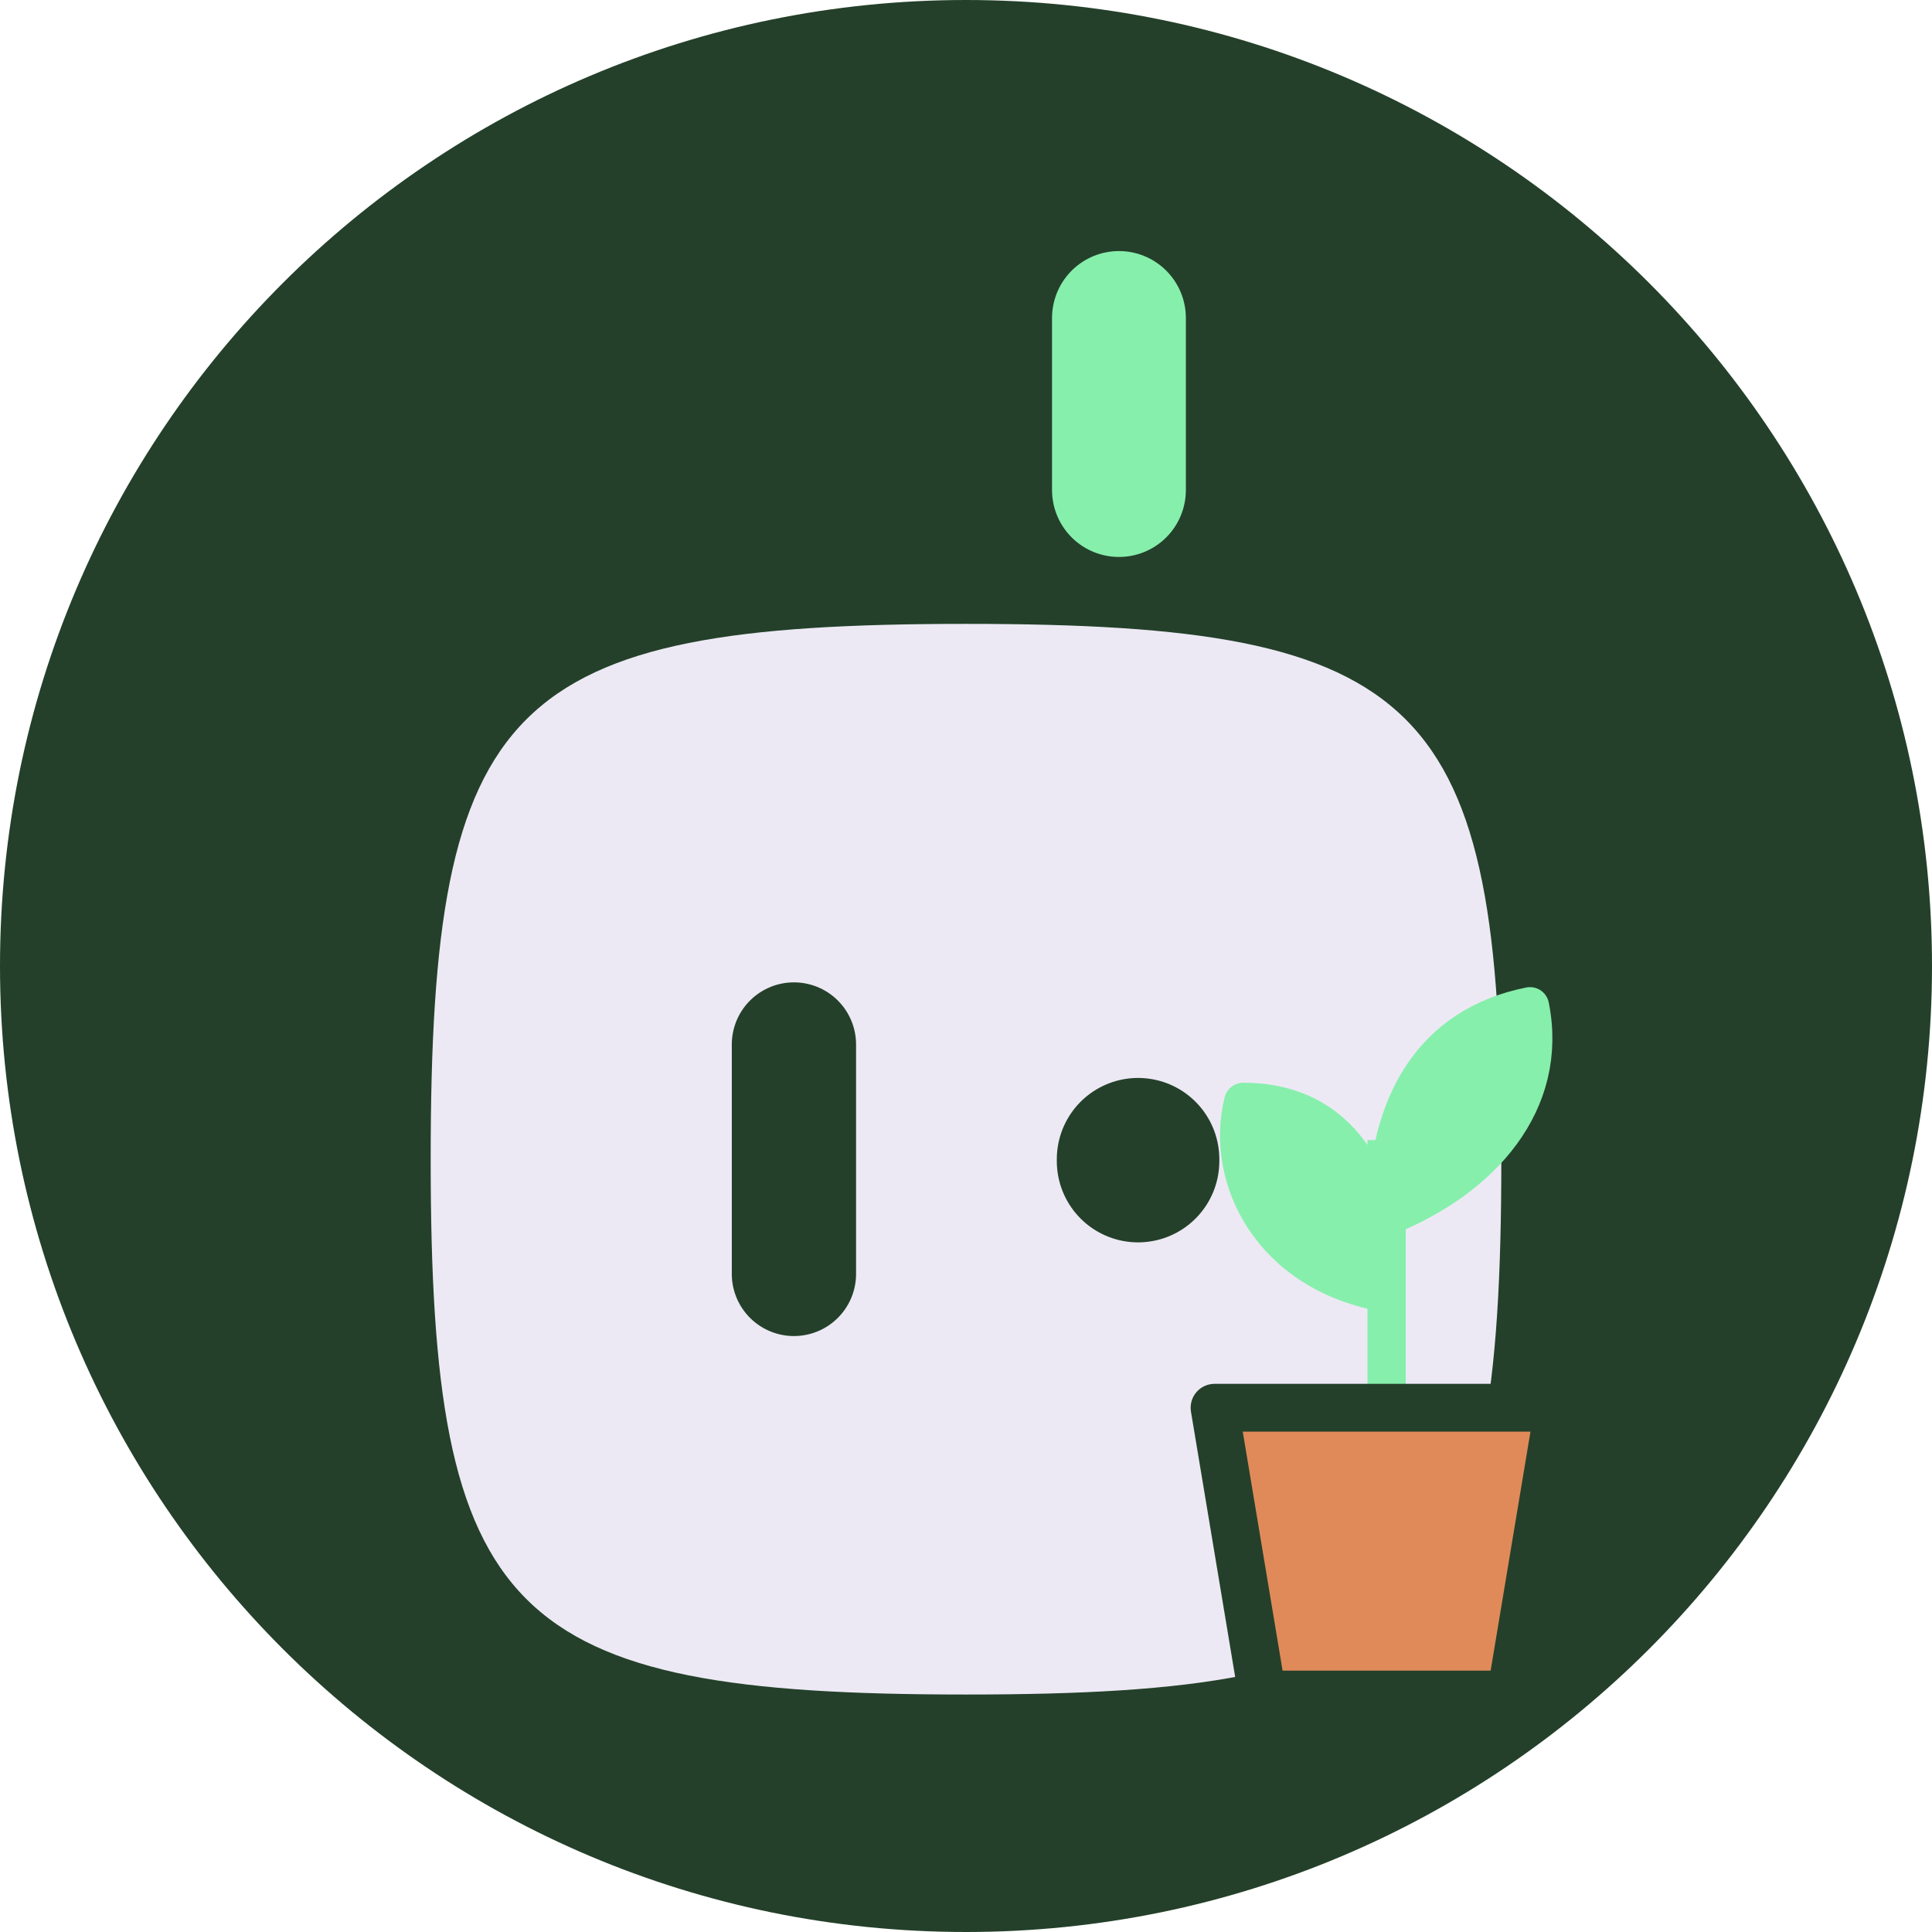
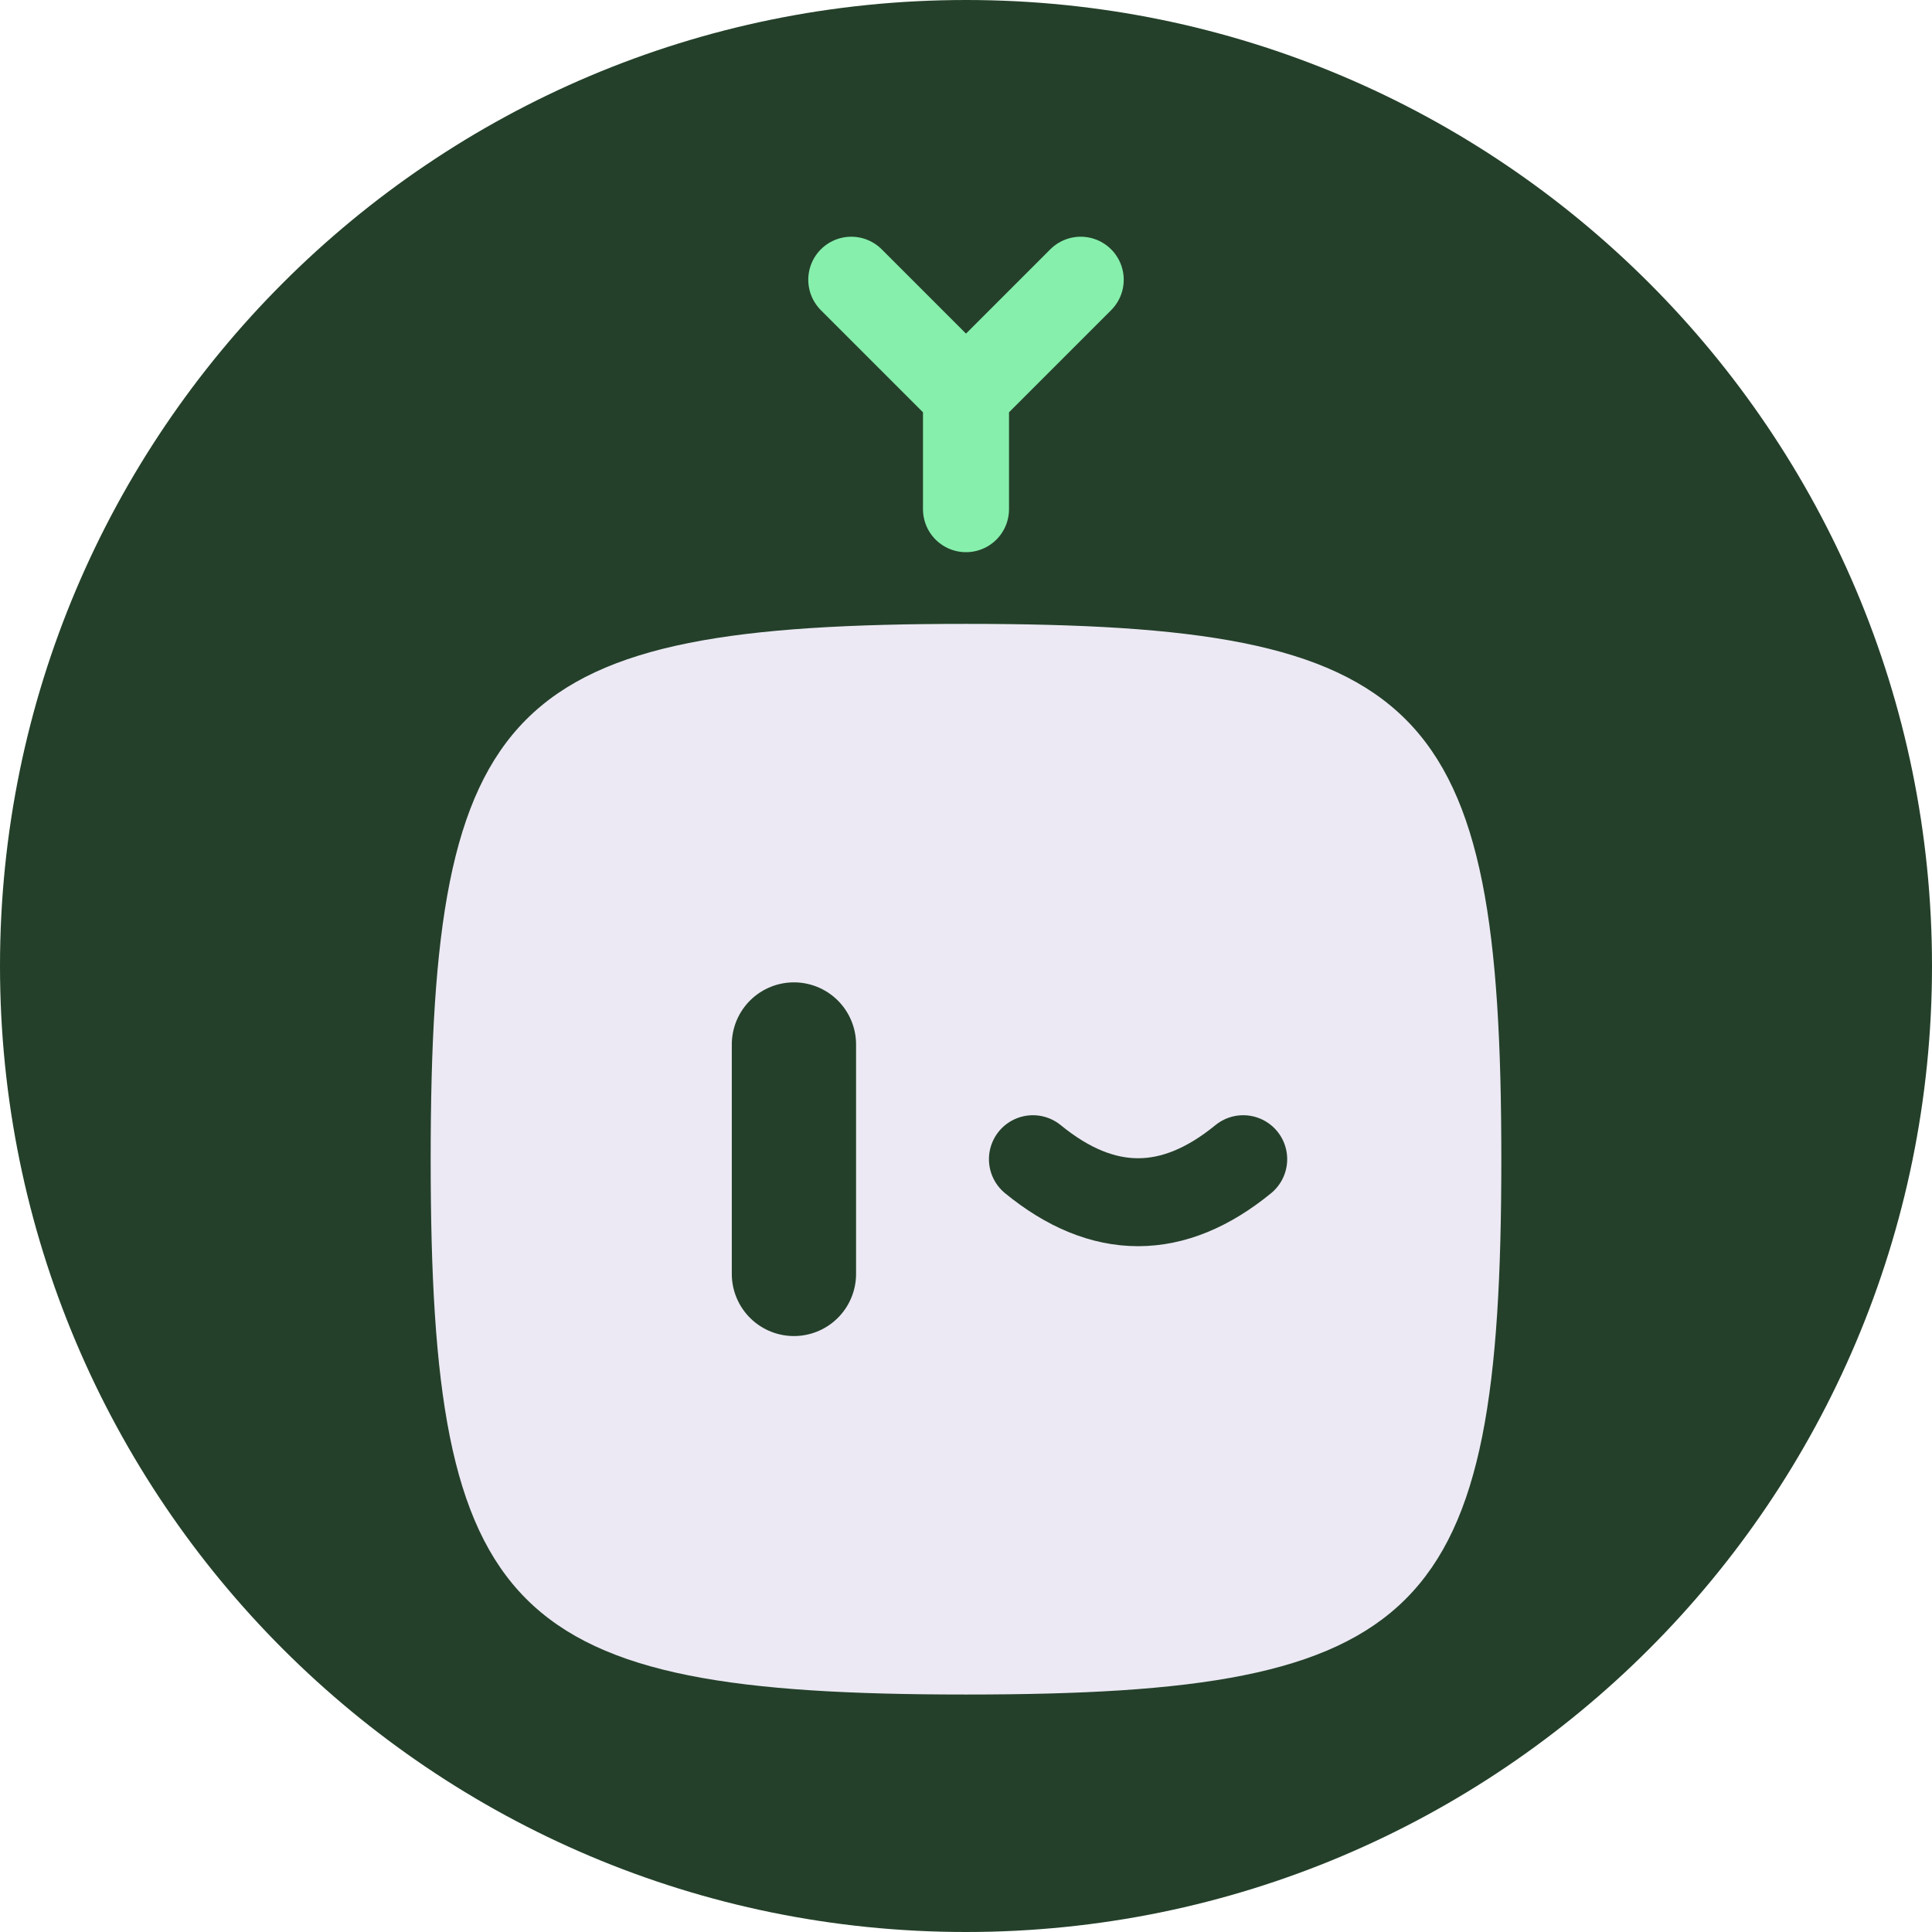
- <svg xmlns="http://www.w3.org/2000/svg" viewBox="0 0 96 96" role="img" aria-label="Bot: Profile picture with a plant">
+ <svg xmlns="http://www.w3.org/2000/svg" viewBox="0 0 96 96" role="img" aria-label="Bot profile picture">
  <defs>
    <clipPath id="c">
      <circle cx="48" cy="48" r="48" />
    </clipPath>
  </defs>
  <g clip-path="url(#c)">
    <rect width="96" height="96" fill="#24402a" />
    <g transform="translate(48 50) scale(.95) translate(-50 -42)">
-       <path d="M58 6V15" stroke="#86efac" stroke-width="7" stroke-linecap="round" />
+       <path d="M50 16V10L44 4M50 10L56 4" fill="none" stroke="#86efac" stroke-width="4.5" stroke-linecap="round" stroke-linejoin="round" />
      <path d="M50 22C74 22 78 26 78 50S74 78 50 78 22 74 22 50 26 22 50 22Z" fill="#ece9f4" />
-       <path d="M41 44V56" stroke="#24402a" stroke-width="6.5" stroke-linecap="round" />
-       <path d="M59 50V50.1" stroke="#24402a" stroke-width="8.5" stroke-linecap="round" />
-       <path d="M72 64V49M72 57c-6-1-8.5-6-7.5-10c5 0 7.5 4 7.5 10zM72 53c5-2 8.5-6 7.5-11c-5 1-7.5 5-7.5 11z" fill="#86efac" stroke="#86efac" stroke-width="2" stroke-linejoin="round" />
-       <path d="M63 63h18l-2.5 15h-13z" fill="#e08a5a" stroke="#24402a" stroke-width="2.5" stroke-linejoin="round" />
+       <path d="M41 44V56" fill="none" stroke="#24402a" stroke-width="6.5" stroke-linecap="round" stroke-linejoin="round" />
+       <path d="M53.5 50q5.5 4.5 11 0" fill="none" stroke="#24402a" stroke-width="4.6" stroke-linecap="round" stroke-linejoin="round" />
    </g>
  </g>
</svg>
